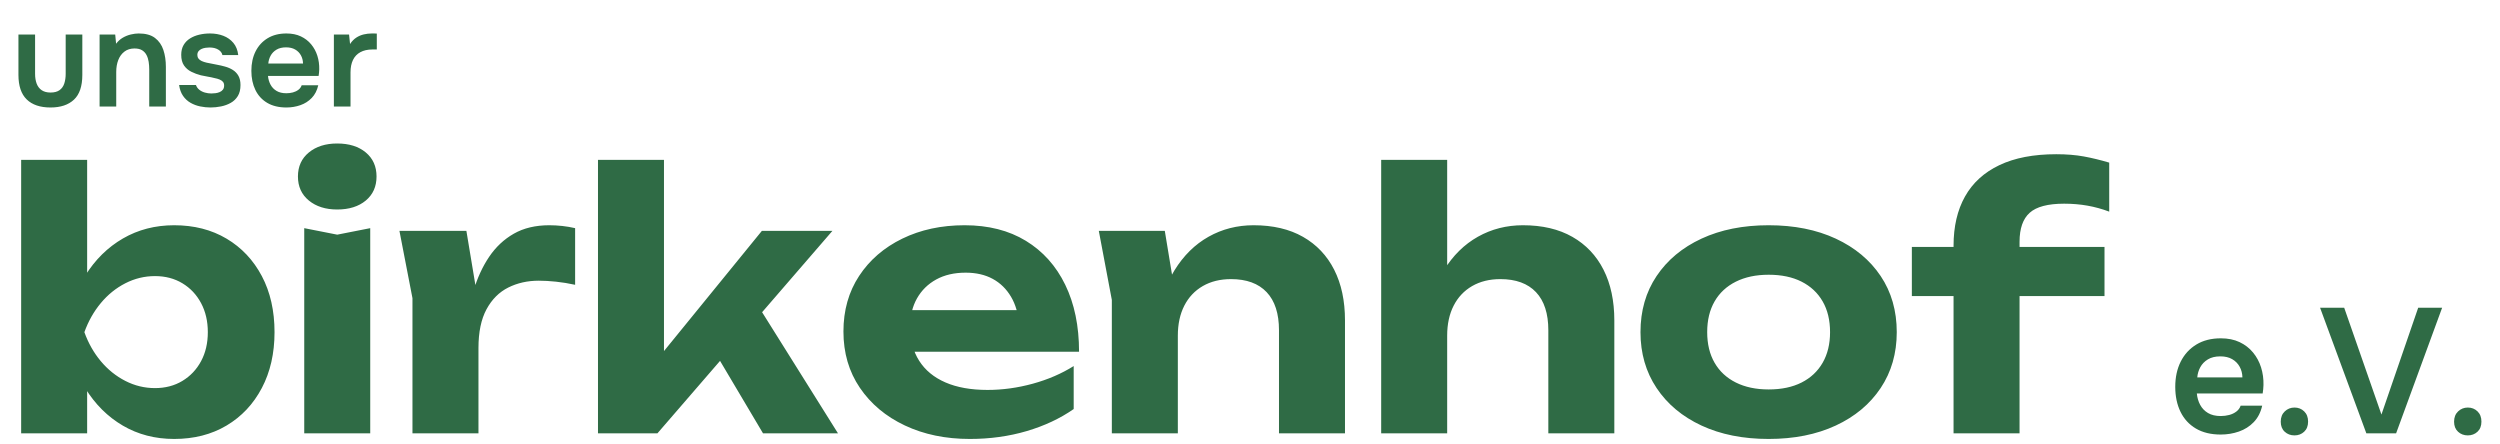
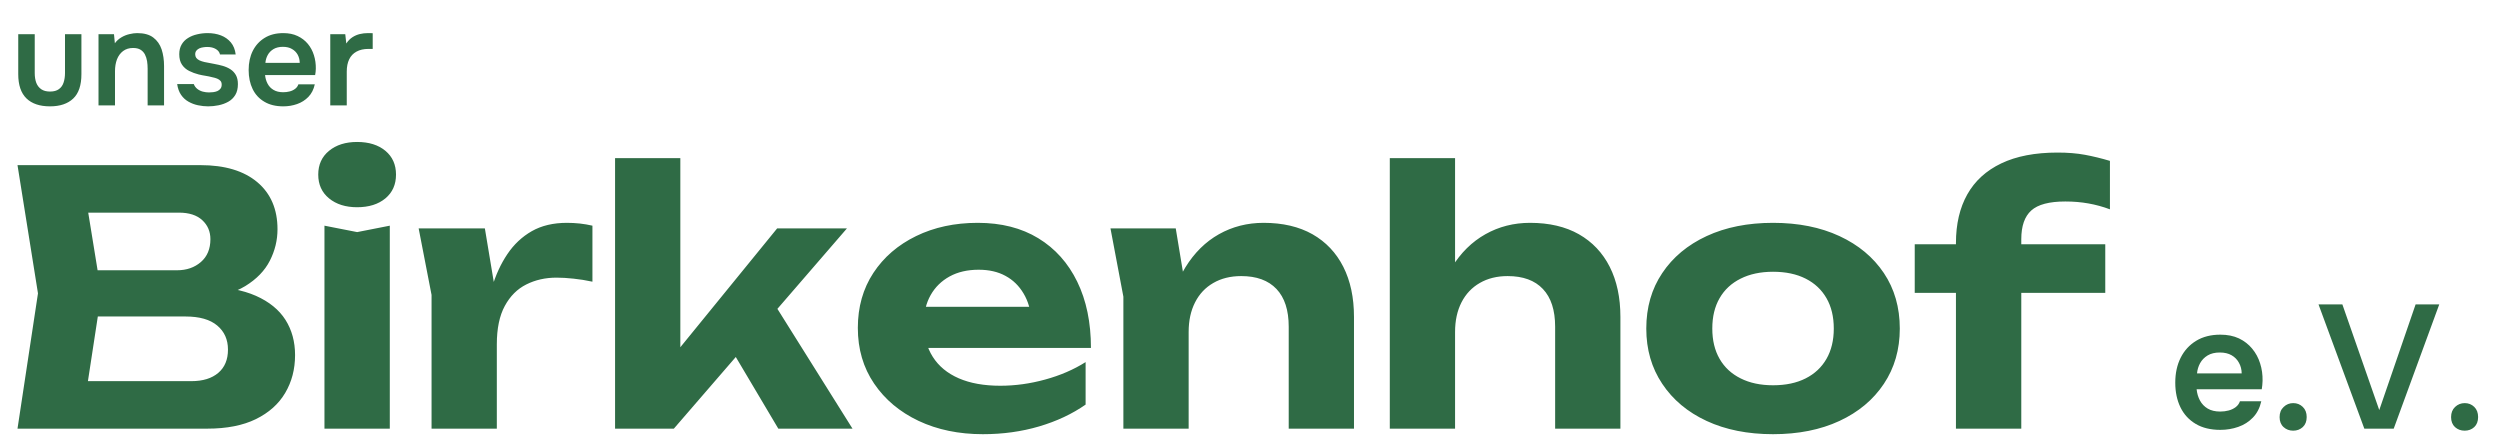
- <svg xmlns="http://www.w3.org/2000/svg" viewBox="0 0 366 65" width="366" height="65" role="img" aria-label="Unser Birkenhof e.V.">
-   <path d="M7.396 15.736Q5.12 15.736 3.91 14.556Q2.7 13.376 2.7 10.968V5.06H5.136V10.808Q5.136 11.64 5.372 12.256Q5.608 12.872 6.11 13.21Q6.612 13.548 7.396 13.548Q8.236 13.548 8.724 13.194Q9.212 12.84 9.414 12.216Q9.616 11.592 9.616 10.808V5.06H12.052V10.968Q12.052 13.44 10.83 14.588Q9.608 15.736 7.396 15.736ZM14.58 15.6V5.06H16.868L16.996 6.404Q17.412 5.848 17.976 5.52Q18.54 5.192 19.158 5.046Q19.776 4.9 20.312 4.9Q21.828 4.9 22.69 5.556Q23.552 6.212 23.918 7.314Q24.284 8.416 24.284 9.78V15.6H21.848V10.176Q21.848 9.604 21.766 9.056Q21.684 8.508 21.454 8.064Q21.224 7.62 20.804 7.358Q20.384 7.096 19.688 7.096Q18.816 7.096 18.214 7.556Q17.612 8.016 17.314 8.792Q17.016 9.568 17.016 10.532V15.6ZM30.812 15.736Q30.068 15.736 29.31 15.58Q28.552 15.424 27.898 15.052Q27.244 14.68 26.8 14.04Q26.356 13.4 26.22 12.444H28.684Q28.836 12.872 29.19 13.15Q29.544 13.428 30.01 13.556Q30.476 13.684 30.932 13.684Q31.22 13.684 31.548 13.644Q31.876 13.604 32.166 13.478Q32.456 13.352 32.634 13.124Q32.812 12.896 32.812 12.516Q32.812 12.18 32.636 11.976Q32.46 11.772 32.152 11.642Q31.844 11.512 31.416 11.432Q30.928 11.304 30.416 11.222Q29.904 11.14 29.408 11.024Q28.664 10.832 28.004 10.502Q27.344 10.172 26.938 9.582Q26.532 8.992 26.532 8.024Q26.532 7.188 26.878 6.594Q27.224 6 27.824 5.626Q28.424 5.252 29.178 5.076Q29.932 4.9 30.74 4.9Q31.812 4.9 32.698 5.242Q33.584 5.584 34.168 6.282Q34.752 6.98 34.876 8.06H32.56Q32.46 7.568 31.948 7.26Q31.436 6.952 30.66 6.952Q30.388 6.952 30.08 6.998Q29.772 7.044 29.504 7.164Q29.236 7.284 29.064 7.498Q28.892 7.712 28.892 8.048Q28.892 8.344 29.054 8.568Q29.216 8.792 29.528 8.936Q29.84 9.08 30.26 9.176Q30.92 9.316 31.664 9.454Q32.408 9.592 32.936 9.744Q33.584 9.92 34.098 10.248Q34.612 10.576 34.91 11.108Q35.208 11.64 35.208 12.452Q35.208 13.424 34.818 14.06Q34.428 14.696 33.78 15.06Q33.132 15.424 32.354 15.58Q31.576 15.736 30.812 15.736ZM41.928 15.736Q40.272 15.736 39.128 15.062Q37.984 14.388 37.392 13.176Q36.8 11.964 36.8 10.364Q36.8 8.752 37.414 7.526Q38.028 6.3 39.176 5.6Q40.324 4.9 41.932 4.9Q43.14 4.9 44.042 5.326Q44.944 5.752 45.556 6.492Q46.168 7.232 46.464 8.174Q46.76 9.116 46.736 10.16Q46.724 10.404 46.706 10.636Q46.688 10.868 46.644 11.112H39.232Q39.296 11.816 39.608 12.396Q39.92 12.976 40.492 13.314Q41.064 13.652 41.92 13.652Q42.424 13.652 42.882 13.53Q43.34 13.408 43.686 13.144Q44.032 12.88 44.164 12.484H46.592Q46.336 13.616 45.64 14.338Q44.944 15.06 43.972 15.398Q43 15.736 41.928 15.736ZM44.364 9.304Q44.352 8.644 44.056 8.104Q43.76 7.564 43.214 7.248Q42.668 6.932 41.872 6.932Q41.036 6.932 40.474 7.272Q39.912 7.612 39.62 8.152Q39.328 8.692 39.28 9.304ZM48.88 15.6V5.06H51.104L51.248 6.444Q51.648 5.84 52.158 5.508Q52.668 5.176 53.25 5.038Q53.832 4.9 54.448 4.9Q54.668 4.9 54.858 4.904Q55.048 4.908 55.164 4.916V7.244H54.52Q53.48 7.244 52.758 7.638Q52.036 8.032 51.676 8.778Q51.316 9.524 51.316 10.596V15.6Z" fill="#2F6B45" />
-   <path d="M3.097 23.4H12.758V42.814L11.461 45.347V52.328L12.758 54.816V63.44H3.097ZM9.516 48.63Q10.293 43.857 12.476 40.352Q14.659 36.847 18.001 34.911Q21.343 32.976 25.498 32.976Q29.861 32.976 33.166 34.937Q36.47 36.899 38.331 40.416Q40.191 43.932 40.191 48.63Q40.191 53.277 38.331 56.807Q36.47 60.338 33.166 62.3Q29.861 64.262 25.498 64.262Q21.32 64.262 17.989 62.314Q14.659 60.367 12.488 56.848Q10.317 53.329 9.516 48.63ZM30.425 48.63Q30.425 46.228 29.437 44.376Q28.449 42.523 26.703 41.471Q24.957 40.42 22.693 40.42Q20.405 40.42 18.35 41.471Q16.294 42.523 14.755 44.376Q13.216 46.228 12.353 48.63Q13.216 51.033 14.755 52.874Q16.294 54.714 18.35 55.766Q20.405 56.818 22.693 56.818Q24.957 56.818 26.703 55.766Q28.449 54.714 29.437 52.874Q30.425 51.033 30.425 48.63ZM44.541 33.402 49.371 34.354 54.202 33.402V63.44H44.541ZM49.363 30.67Q46.816 30.67 45.217 29.358Q43.618 28.046 43.618 25.839Q43.618 23.631 45.217 22.32Q46.816 21.008 49.363 21.008Q51.979 21.008 53.552 22.32Q55.125 23.631 55.125 25.839Q55.125 28.046 53.552 29.358Q51.979 30.67 49.363 30.67ZM58.477 33.797H68.279L70.047 44.439V63.44H60.385V43.654ZM84.198 33.402V41.694Q82.774 41.382 81.398 41.237Q80.023 41.093 78.874 41.093Q76.411 41.093 74.409 42.095Q72.407 43.098 71.227 45.275Q70.047 47.453 70.047 50.947L68.136 48.578Q68.484 45.412 69.319 42.588Q70.153 39.764 71.605 37.608Q73.057 35.451 75.223 34.213Q77.389 32.976 80.423 32.976Q81.346 32.976 82.321 33.082Q83.296 33.189 84.198 33.402ZM97.206 55.598 94.528 54.683 111.54 33.797H121.867L96.247 63.44H87.545V23.4H97.206ZM103.098 48.927 110.287 43.657 122.681 63.44H111.706ZM141.983 64.262Q136.648 64.262 132.469 62.288Q128.289 60.315 125.884 56.772Q123.479 53.23 123.479 48.532Q123.479 43.885 125.778 40.392Q128.076 36.899 132.097 34.937Q136.118 32.976 141.222 32.976Q146.442 32.976 150.185 35.256Q153.928 37.536 155.951 41.692Q157.973 45.848 157.973 51.49H131.264V45.406H152.651L149.201 47.564Q149.022 45.144 148.01 43.438Q146.999 41.733 145.331 40.825Q143.663 39.918 141.37 39.918Q138.874 39.918 137.062 40.915Q135.249 41.912 134.247 43.684Q133.245 45.456 133.245 47.811Q133.245 50.736 134.563 52.812Q135.881 54.889 138.412 55.987Q140.943 57.086 144.57 57.086Q147.88 57.086 151.206 56.172Q154.531 55.258 157.188 53.591V59.883Q154.203 61.963 150.306 63.112Q146.409 64.262 141.983 64.262ZM160.865 33.797H170.526L172.435 45.365V63.44H162.773V43.909ZM183.526 32.976Q187.78 32.976 190.762 34.675Q193.744 36.374 195.325 39.491Q196.906 42.609 196.906 46.907V63.44H187.244V48.35Q187.244 44.681 185.437 42.771Q183.63 40.862 180.219 40.862Q177.85 40.862 176.09 41.878Q174.33 42.895 173.382 44.75Q172.435 46.605 172.435 49.135L169.364 47.531Q169.949 42.814 171.943 39.578Q173.937 36.343 176.93 34.659Q179.923 32.976 183.526 32.976ZM202.205 23.4H211.866V63.44H202.205ZM222.958 32.976Q227.211 32.976 230.194 34.675Q233.176 36.374 234.757 39.491Q236.337 42.609 236.337 46.907V63.44H226.676V48.35Q226.676 44.681 224.869 42.771Q223.062 40.862 219.651 40.862Q217.282 40.862 215.522 41.878Q213.762 42.895 212.814 44.75Q211.866 46.605 211.866 49.135L208.796 47.531Q209.381 42.814 211.375 39.578Q213.369 36.343 216.362 34.659Q219.354 32.976 222.958 32.976ZM258.923 64.262Q253.313 64.262 249.096 62.3Q244.878 60.338 242.523 56.804Q240.167 53.269 240.167 48.627Q240.167 43.932 242.523 40.416Q244.878 36.899 249.099 34.937Q253.32 32.976 258.93 32.976Q264.54 32.976 268.757 34.937Q272.974 36.899 275.33 40.412Q277.685 43.926 277.685 48.628Q277.685 53.277 275.33 56.807Q272.974 60.338 268.753 62.3Q264.532 64.262 258.923 64.262ZM258.931 57.015Q261.75 57.015 263.752 56.001Q265.754 54.987 266.837 53.106Q267.92 51.225 267.92 48.63Q267.92 46.002 266.837 44.126Q265.754 42.25 263.752 41.236Q261.75 40.222 258.931 40.222Q256.155 40.222 254.127 41.236Q252.099 42.25 251.016 44.126Q249.933 46.002 249.933 48.619Q249.933 51.236 251.016 53.111Q252.099 54.987 254.127 56.001Q256.155 57.015 258.931 57.015ZM302.19 29.819Q298.628 29.819 297.145 31.151Q295.662 32.482 295.662 35.396V63.44H286V35.974Q286 31.756 287.676 28.768Q289.351 25.779 292.704 24.179Q296.057 22.578 301.036 22.578Q303.295 22.578 305.081 22.907Q306.868 23.236 308.789 23.808V30.984Q307.234 30.397 305.611 30.108Q303.987 29.819 302.19 29.819ZM279.895 43.342V36.153H308.1V43.342Z" fill="#2F6B45" />
-   <path d="M325.123 63.617Q322.97 63.617 321.483 62.741Q319.996 61.864 319.226 60.289Q318.457 58.713 318.457 56.633Q318.457 54.538 319.255 52.944Q320.053 51.35 321.545 50.44Q323.038 49.53 325.128 49.53Q326.699 49.53 327.871 50.084Q329.044 50.638 329.839 51.6Q330.635 52.562 331.02 53.786Q331.405 55.011 331.373 56.368Q331.358 56.685 331.334 56.987Q331.311 57.288 331.254 57.606H321.618Q321.702 58.521 322.107 59.275Q322.513 60.029 323.256 60.468Q324 60.908 325.113 60.908Q325.768 60.908 326.363 60.749Q326.959 60.59 327.408 60.247Q327.858 59.904 328.03 59.389H331.186Q330.853 60.861 329.949 61.799Q329.044 62.738 327.78 63.177Q326.517 63.617 325.123 63.617ZM328.29 55.255Q328.274 54.397 327.889 53.695Q327.505 52.993 326.795 52.582Q326.085 52.172 325.05 52.172Q323.963 52.172 323.233 52.614Q322.502 53.056 322.123 53.758Q321.743 54.46 321.681 55.255ZM335.908 63.742Q335.065 63.742 334.483 63.206Q333.901 62.67 333.901 61.734Q333.901 60.788 334.493 60.226Q335.086 59.665 335.918 59.665Q336.75 59.665 337.327 60.221Q337.905 60.778 337.905 61.724Q337.905 62.67 337.327 63.206Q336.75 63.742 335.908 63.742ZM346.433 63.44 339.657 45.048H343.188L348.643 60.689L354.025 45.048H357.53L350.79 63.44ZM361.284 63.742Q360.441 63.742 359.859 63.206Q359.277 62.67 359.277 61.734Q359.277 60.788 359.869 60.226Q360.462 59.665 361.294 59.665Q362.126 59.665 362.703 60.221Q363.281 60.778 363.281 61.724Q363.281 62.67 362.703 63.206Q362.126 63.742 361.284 63.742Z" fill="#2F6B45" />
+ <svg xmlns="http://www.w3.org/2000/svg" viewBox="0 0 370 65" width="370" height="65" role="img" aria-label="Unser Birkenhof e.V.">
+   <path d="M7.4 15.74Q5.12 15.74 3.91 14.56Q2.7 13.38 2.7 10.97V5.06H5.14V10.81Q5.14 11.64 5.37 12.26Q5.61 12.87 6.11 13.21Q6.61 13.55 7.4 13.55Q8.24 13.55 8.72 13.19Q9.21 12.84 9.41 12.22Q9.62 11.59 9.62 10.81V5.06H12.05V10.97Q12.05 13.44 10.83 14.59Q9.61 15.74 7.4 15.74ZM14.58 15.6V5.06H16.87L17 6.4Q17.41 5.85 17.98 5.52Q18.54 5.19 19.16 5.05Q19.78 4.9 20.31 4.9Q21.83 4.9 22.69 5.56Q23.55 6.21 23.92 7.31Q24.28 8.42 24.28 9.78V15.6H21.85V10.18Q21.85 9.6 21.77 9.06Q21.68 8.51 21.45 8.06Q21.22 7.62 20.8 7.36Q20.38 7.1 19.69 7.1Q18.82 7.1 18.21 7.56Q17.61 8.02 17.31 8.79Q17.02 9.57 17.02 10.53V15.6ZM30.81 15.74Q30.07 15.74 29.31 15.58Q28.55 15.42 27.9 15.05Q27.24 14.68 26.8 14.04Q26.36 13.4 26.22 12.44H28.68Q28.84 12.87 29.19 13.15Q29.54 13.43 30.01 13.56Q30.48 13.68 30.93 13.68Q31.22 13.68 31.55 13.64Q31.88 13.6 32.17 13.48Q32.46 13.35 32.63 13.12Q32.81 12.9 32.81 12.52Q32.81 12.18 32.64 11.98Q32.46 11.77 32.15 11.64Q31.84 11.51 31.42 11.43Q30.93 11.3 30.42 11.22Q29.9 11.14 29.41 11.02Q28.66 10.83 28 10.5Q27.34 10.17 26.94 9.58Q26.53 8.99 26.53 8.02Q26.53 7.19 26.88 6.59Q27.22 6 27.82 5.63Q28.42 5.25 29.18 5.08Q29.93 4.9 30.74 4.9Q31.81 4.9 32.7 5.24Q33.58 5.58 34.17 6.28Q34.75 6.98 34.88 8.06H32.56Q32.46 7.57 31.95 7.26Q31.44 6.95 30.66 6.95Q30.39 6.95 30.08 7Q29.77 7.04 29.5 7.16Q29.24 7.28 29.06 7.5Q28.89 7.71 28.89 8.05Q28.89 8.34 29.05 8.57Q29.22 8.79 29.53 8.94Q29.84 9.08 30.26 9.18Q30.92 9.32 31.66 9.45Q32.41 9.59 32.94 9.74Q33.58 9.92 34.1 10.25Q34.61 10.58 34.91 11.11Q35.21 11.64 35.21 12.45Q35.21 13.42 34.82 14.06Q34.43 14.7 33.78 15.06Q33.13 15.42 32.35 15.58Q31.58 15.74 30.81 15.74ZM41.93 15.74Q40.27 15.74 39.13 15.06Q37.98 14.39 37.39 13.18Q36.8 11.96 36.8 10.36Q36.8 8.75 37.41 7.53Q38.03 6.3 39.18 5.6Q40.32 4.9 41.93 4.9Q43.14 4.9 44.04 5.33Q44.94 5.75 45.56 6.49Q46.17 7.23 46.46 8.17Q46.76 9.12 46.74 10.16Q46.72 10.4 46.71 10.64Q46.69 10.87 46.64 11.11H39.23Q39.3 11.82 39.61 12.4Q39.92 12.98 40.49 13.31Q41.06 13.65 41.92 13.65Q42.42 13.65 42.88 13.53Q43.34 13.41 43.69 13.14Q44.03 12.88 44.16 12.48H46.59Q46.34 13.62 45.64 14.34Q44.94 15.06 43.97 15.4Q43 15.74 41.93 15.74ZM44.36 9.3Q44.35 8.64 44.06 8.1Q43.76 7.56 43.21 7.25Q42.67 6.93 41.87 6.93Q41.04 6.93 40.47 7.27Q39.91 7.61 39.62 8.15Q39.33 8.69 39.28 9.3ZM48.88 15.6V5.06H51.1L51.25 6.44Q51.65 5.84 52.16 5.51Q52.67 5.18 53.25 5.04Q53.83 4.9 54.45 4.9Q54.67 4.9 54.86 4.9Q55.05 4.91 55.16 4.92V7.24H54.52Q53.48 7.24 52.76 7.64Q52.04 8.03 51.68 8.78Q51.32 9.52 51.32 10.6V15.6Z" fill="#2F6B45" />
+   <path d="M29.55 44.28 30.39 42.38Q34.92 42.48 37.87 43.78Q40.82 45.09 42.25 47.34Q43.67 49.59 43.67 52.55Q43.67 55.69 42.21 58.15Q40.76 60.61 37.87 62.03Q34.99 63.44 30.68 63.44H2.59L5.62 43.42L2.59 24.44H29.67Q35.08 24.44 38.08 26.96Q41.07 29.48 41.07 33.93Q41.07 36.36 39.94 38.58Q38.81 40.8 36.3 42.34Q33.78 43.87 29.55 44.28ZM12.3 61.07 8.54 56.41H28.33Q30.87 56.41 32.31 55.18Q33.74 53.96 33.74 51.74Q33.74 49.51 32.15 48.18Q30.56 46.84 27.45 46.84H11.23V40H26.19Q28.32 40 29.73 38.78Q31.14 37.56 31.14 35.4Q31.14 33.69 29.93 32.58Q28.73 31.47 26.48 31.47H8.57L12.3 26.81L15 43.42ZM 48.02,33.4 L 52.86,34.35 L 57.69,33.4 L 57.69,63.44 L 48.02,63.44 ZM 52.85,30.67 Q 50.3,30.67 48.7,29.36 Q 47.1,28.05 47.1,25.84 Q 47.1,23.63 48.7,22.32 Q 50.3,21.01 52.85,21.01 Q 55.46,21.01 57.04,22.32 Q 58.61,23.63 58.61,25.84 Q 58.61,28.05 57.04,29.36 Q 55.46,30.67 52.85,30.67 ZM 61.96,33.8 L 71.76,33.8 L 73.53,44.44 L 73.53,63.44 L 63.87,63.44 L 63.87,43.65 ZM 87.68,33.4 L 87.68,41.69 Q 86.26,41.38 84.88,41.24 Q 83.51,41.09 82.36,41.09 Q 79.9,41.09 77.89,42.1 Q 75.89,43.1 74.71,45.28 Q 73.53,47.45 73.53,50.95 L 71.62,48.58 Q 71.97,45.41 72.8,42.59 Q 73.64,39.76 75.09,37.61 Q 76.54,35.45 78.71,34.21 Q 80.87,32.98 83.91,32.98 Q 84.83,32.98 85.81,33.08 Q 86.78,33.19 87.68,33.4 ZM 100.69,55.6 L 98.01,54.68 L 115.02,33.8 L 125.35,33.8 L 99.73,63.44 L 91.03,63.44 L 91.03,23.4 L 100.69,23.4 ZM 106.58,48.93 L 113.77,43.66 L 126.17,63.44 L 115.19,63.44 ZM 145.47,64.26 Q 140.13,64.26 135.95,62.29 Q 131.77,60.31 129.37,56.77 Q 126.96,53.23 126.96,48.53 Q 126.96,43.89 129.26,40.39 Q 131.56,36.9 135.58,34.94 Q 139.6,32.98 144.71,32.98 Q 149.93,32.98 153.67,35.26 Q 157.41,37.54 159.43,41.69 Q 161.46,45.85 161.46,51.49 L 134.75,51.49 L 134.75,45.41 L 156.14,45.41 L 152.68,47.56 Q 152.51,45.14 151.49,43.44 Q 150.48,41.73 148.81,40.83 Q 147.15,39.92 144.85,39.92 Q 142.36,39.92 140.55,40.91 Q 138.73,41.91 137.73,43.68 Q 136.73,45.46 136.73,47.81 Q 136.73,50.74 138.05,52.81 Q 139.37,54.89 141.9,55.99 Q 144.43,57.09 148.05,57.09 Q 151.36,57.09 154.69,56.17 Q 158.02,55.26 160.67,53.59 L 160.67,59.88 Q 157.69,61.96 153.79,63.11 Q 149.89,64.26 145.47,64.26 ZM 164.35,33.8 L 174.01,33.8 L 175.92,45.36 L 175.92,63.44 L 166.26,63.44 L 166.26,43.91 ZM 187.01,32.98 Q 191.26,32.98 194.25,34.67 Q 197.23,36.37 198.81,39.49 Q 200.39,42.61 200.39,46.91 L 200.39,63.44 L 190.73,63.44 L 190.73,48.35 Q 190.73,44.68 188.92,42.77 Q 187.11,40.86 183.7,40.86 Q 181.33,40.86 179.57,41.88 Q 177.81,42.89 176.87,44.75 Q 175.92,46.61 175.92,49.13 L 172.85,47.53 Q 173.43,42.81 175.43,39.58 Q 177.42,36.34 180.41,34.66 Q 183.41,32.98 187.01,32.98 ZM 205.69,23.4 L 215.35,23.4 L 215.35,63.44 L 205.69,63.44 ZM 226.44,32.98 Q 230.7,32.98 233.68,34.67 Q 236.66,36.37 238.24,39.49 Q 239.82,42.61 239.82,46.91 L 239.82,63.44 L 230.16,63.44 L 230.16,48.35 Q 230.16,44.68 228.35,42.77 Q 226.55,40.86 223.13,40.86 Q 220.77,40.86 219.01,41.88 Q 217.25,42.89 216.3,44.75 Q 215.35,46.61 215.35,49.13 L 212.28,47.53 Q 212.86,42.81 214.86,39.58 Q 216.85,36.34 219.85,34.66 Q 222.84,32.98 226.44,32.98 ZM 262.41,64.26 Q 256.8,64.26 252.58,62.3 Q 248.36,60.34 246.01,56.8 Q 243.65,53.27 243.65,48.63 Q 243.65,43.93 246.01,40.42 Q 248.36,36.9 252.58,34.94 Q 256.8,32.98 262.41,32.98 Q 268.02,32.98 272.24,34.94 Q 276.46,36.9 278.81,40.41 Q 281.17,43.93 281.17,48.63 Q 281.17,53.28 278.81,56.81 Q 276.46,60.34 272.24,62.3 Q 268.02,64.26 262.41,64.26 ZM 262.41,57.02 Q 265.23,57.02 267.24,56 Q 269.24,54.99 270.32,53.11 Q 271.4,51.23 271.4,48.63 Q 271.4,46 270.32,44.13 Q 269.24,42.25 267.24,41.24 Q 265.23,40.22 262.41,40.22 Q 259.64,40.22 257.61,41.24 Q 255.58,42.25 254.5,44.13 Q 253.42,46 253.42,48.62 Q 253.42,51.24 254.5,53.11 Q 255.58,54.99 257.61,56 Q 259.64,57.02 262.41,57.02 ZM 305.67,29.82 Q 302.11,29.82 300.63,31.15 Q 299.15,32.48 299.15,35.4 L 299.15,63.44 L 289.48,63.44 L 289.48,35.97 Q 289.48,31.76 291.16,28.77 Q 292.84,25.78 296.19,24.18 Q 299.54,22.58 304.52,22.58 Q 306.78,22.58 308.57,22.91 Q 310.35,23.24 312.27,23.81 L 312.27,30.98 Q 310.72,30.4 309.09,30.11 Q 307.47,29.82 305.67,29.82 ZM 283.38,43.34 L 283.38,36.15 L 311.58,36.15 L 311.58,43.34 Z" fill="#2F6B45" />
+   <path d="M 328.61,63.62 Q 326.45,63.62 324.97,62.74 Q 323.48,61.86 322.71,60.29 Q 321.94,58.71 321.94,56.63 Q 321.94,54.54 322.74,52.94 Q 323.54,51.35 325.03,50.44 Q 326.52,49.53 328.61,49.53 Q 330.18,49.53 331.36,50.08 Q 332.53,50.64 333.32,51.6 Q 334.12,52.56 334.5,53.79 Q 334.89,55.01 334.86,56.37 Q 334.84,56.69 334.82,56.99 Q 334.8,57.29 334.74,57.61 L 325.1,57.61 Q 325.19,58.52 325.59,59.27 Q 326,60.03 326.74,60.47 Q 327.48,60.91 328.6,60.91 Q 329.25,60.91 329.85,60.75 Q 330.44,60.59 330.89,60.25 Q 331.34,59.9 331.51,59.39 L 334.67,59.39 Q 334.34,60.86 333.43,61.8 Q 332.53,62.74 331.26,63.18 Q 330,63.62 328.61,63.62 Z M 331.77,55.26 Q 331.76,54.4 331.37,53.7 Q 330.99,52.99 330.28,52.58 Q 329.57,52.17 328.53,52.17 Q 327.45,52.17 326.72,52.61 Q 325.99,53.06 325.61,53.76 Q 325.23,54.46 325.16,55.26 Z M 339.39,63.74 Q 338.55,63.74 337.97,63.21 Q 337.38,62.67 337.38,61.73 Q 337.38,60.79 337.98,60.23 Q 338.57,59.66 339.4,59.66 Q 340.23,59.66 340.81,60.22 Q 341.39,60.78 341.39,61.72 Q 341.39,62.67 340.81,63.21 Q 340.23,63.74 339.39,63.74 Z M 349.92,63.44 L 343.14,45.05 L 346.67,45.05 L 352.13,60.69 L 357.51,45.05 L 361.01,45.05 L 354.27,63.44 Z M 364.77,63.74 Q 363.93,63.74 363.34,63.21 Q 362.76,62.67 362.76,61.73 Q 362.76,60.79 363.35,60.23 Q 363.95,59.66 364.78,59.66 Q 365.61,59.66 366.19,60.22 Q 366.76,60.78 366.76,61.72 Q 366.76,62.67 366.19,63.21 Q 365.61,63.74 364.77,63.74 Z" fill="#2F6B45" />
</svg>
